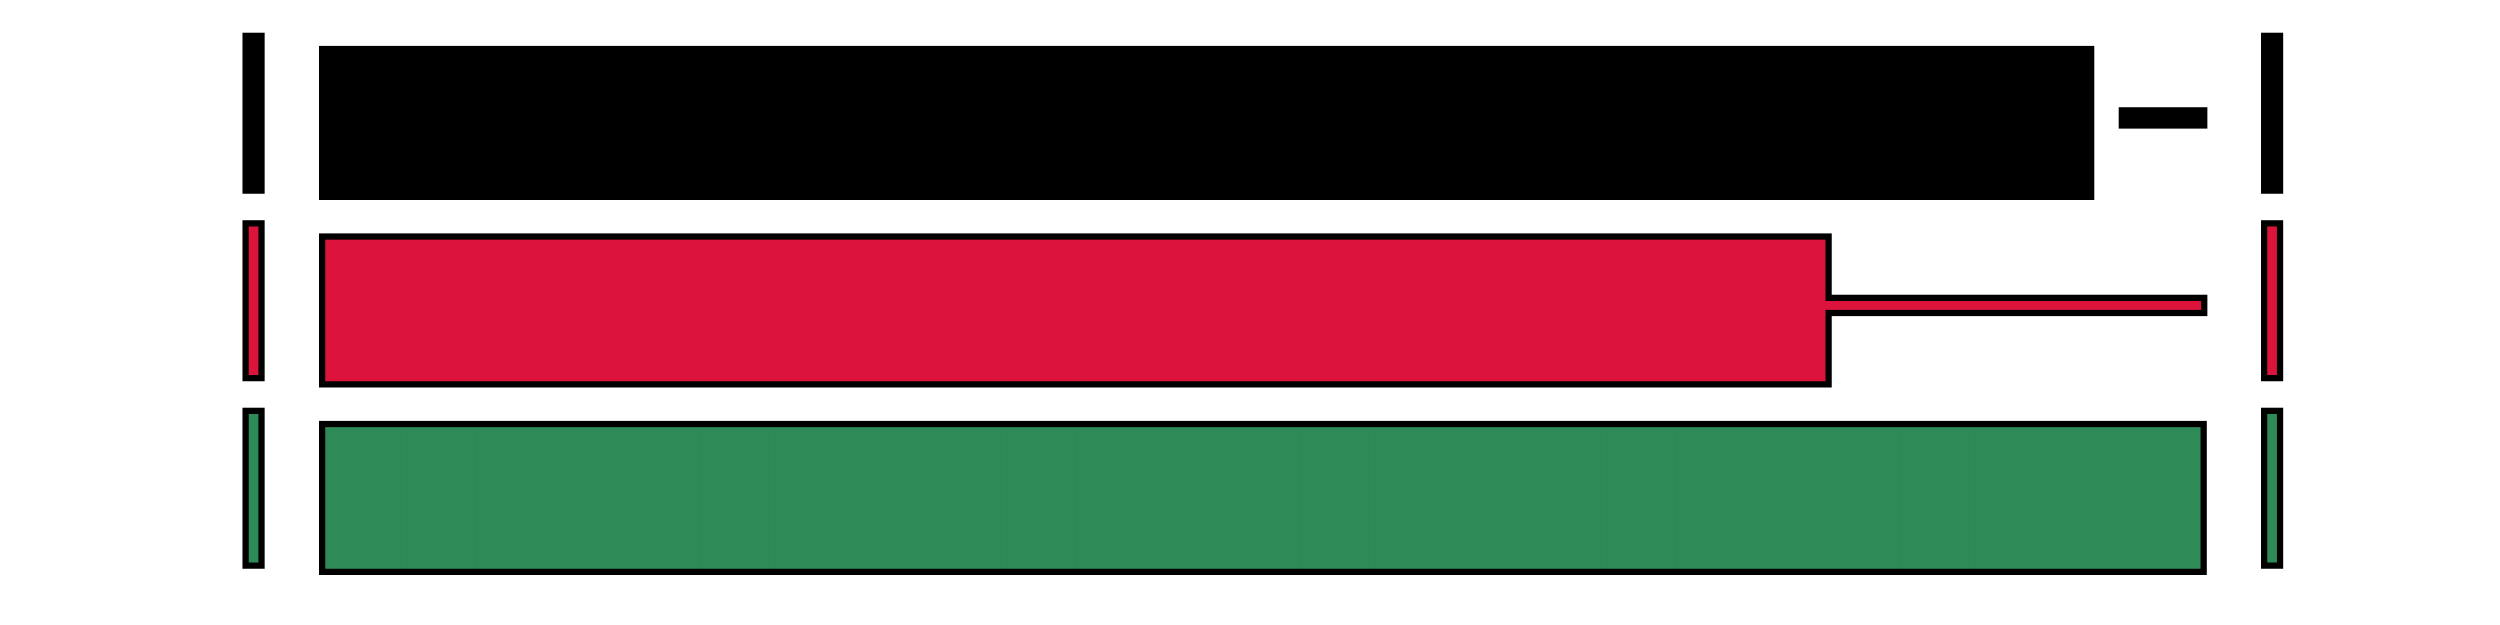
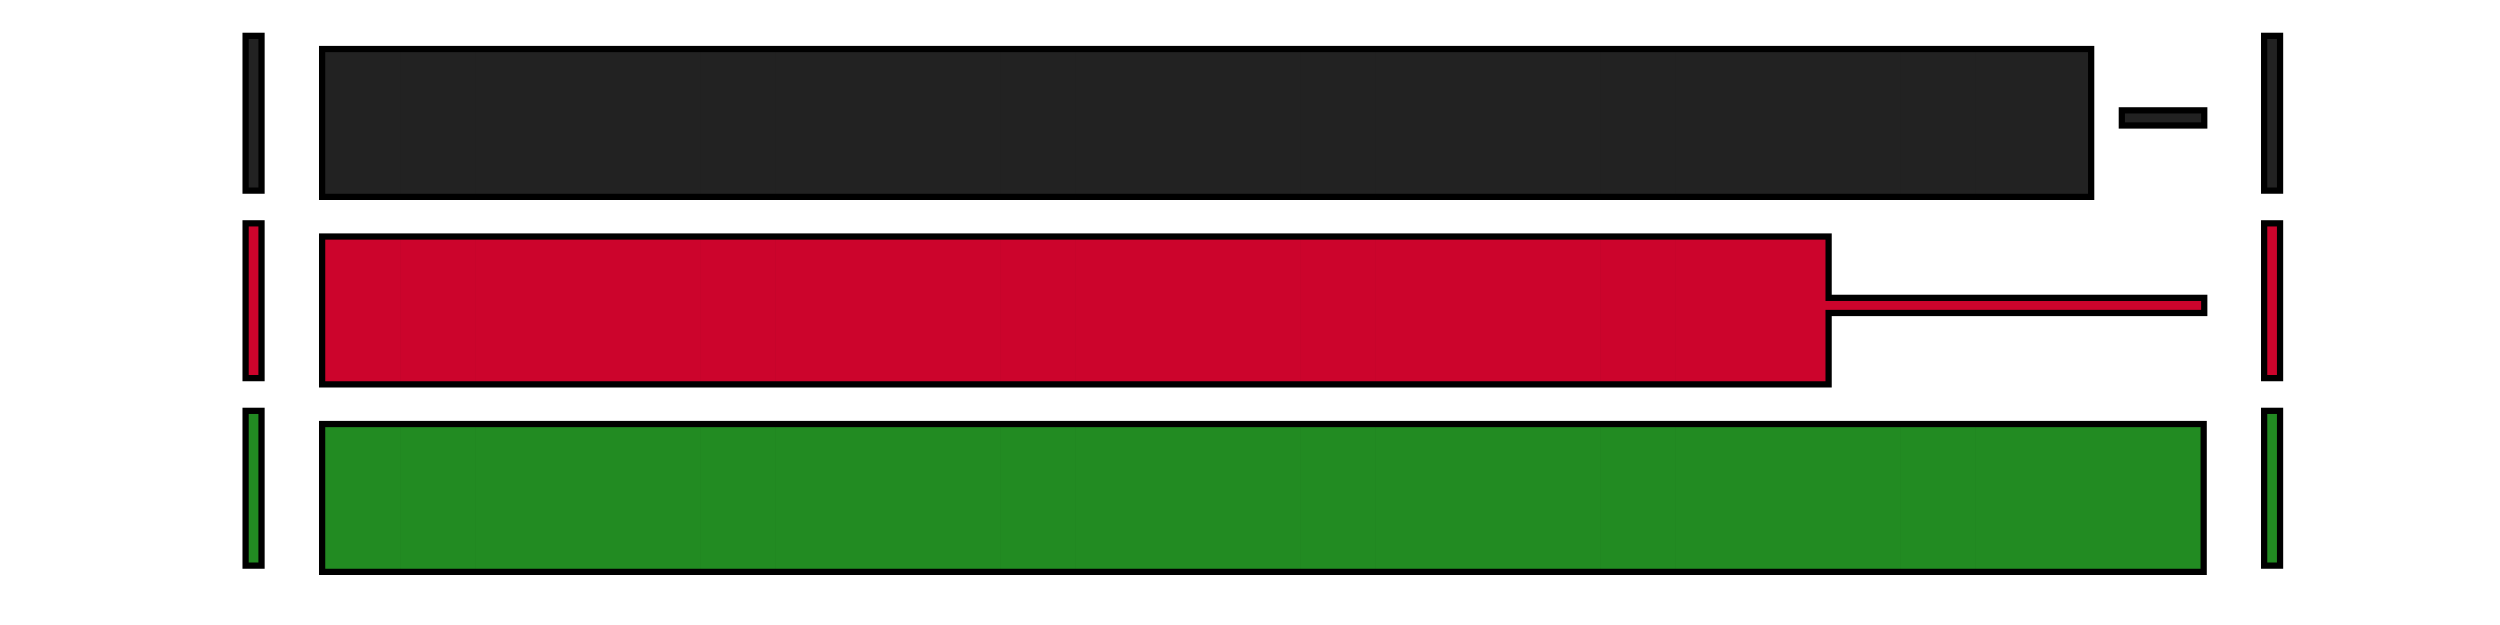
<svg xmlns="http://www.w3.org/2000/svg" width="400" height="100">
  <style>
    text {
      font-family: "Courier New", monospace;

      /* Add other styling */
      font-size: 20px;
      stroke: black;
      stroke-width: 2;
      paint-order: stroke fill markers;
    }
  </style>
-   <text x="40" y="25">▏███████████████████████▌─▕</text>
-   <text x="40" y="55" fill="crimson">▏████████████████████─────▕</text>
-   <text x="40" y="85" fill="seagreen">▏█████████████████████████▕</text>
+   <text x="40" y="25" fill="#222">▏███████████████████████▌─▕</text>
+   <text x="40" y="55" fill="#cc042C">▏████████████████████─────▕</text>
+   <text x="40" y="85" fill="forestgreen">▏█████████████████████████▕</text>
</svg>
